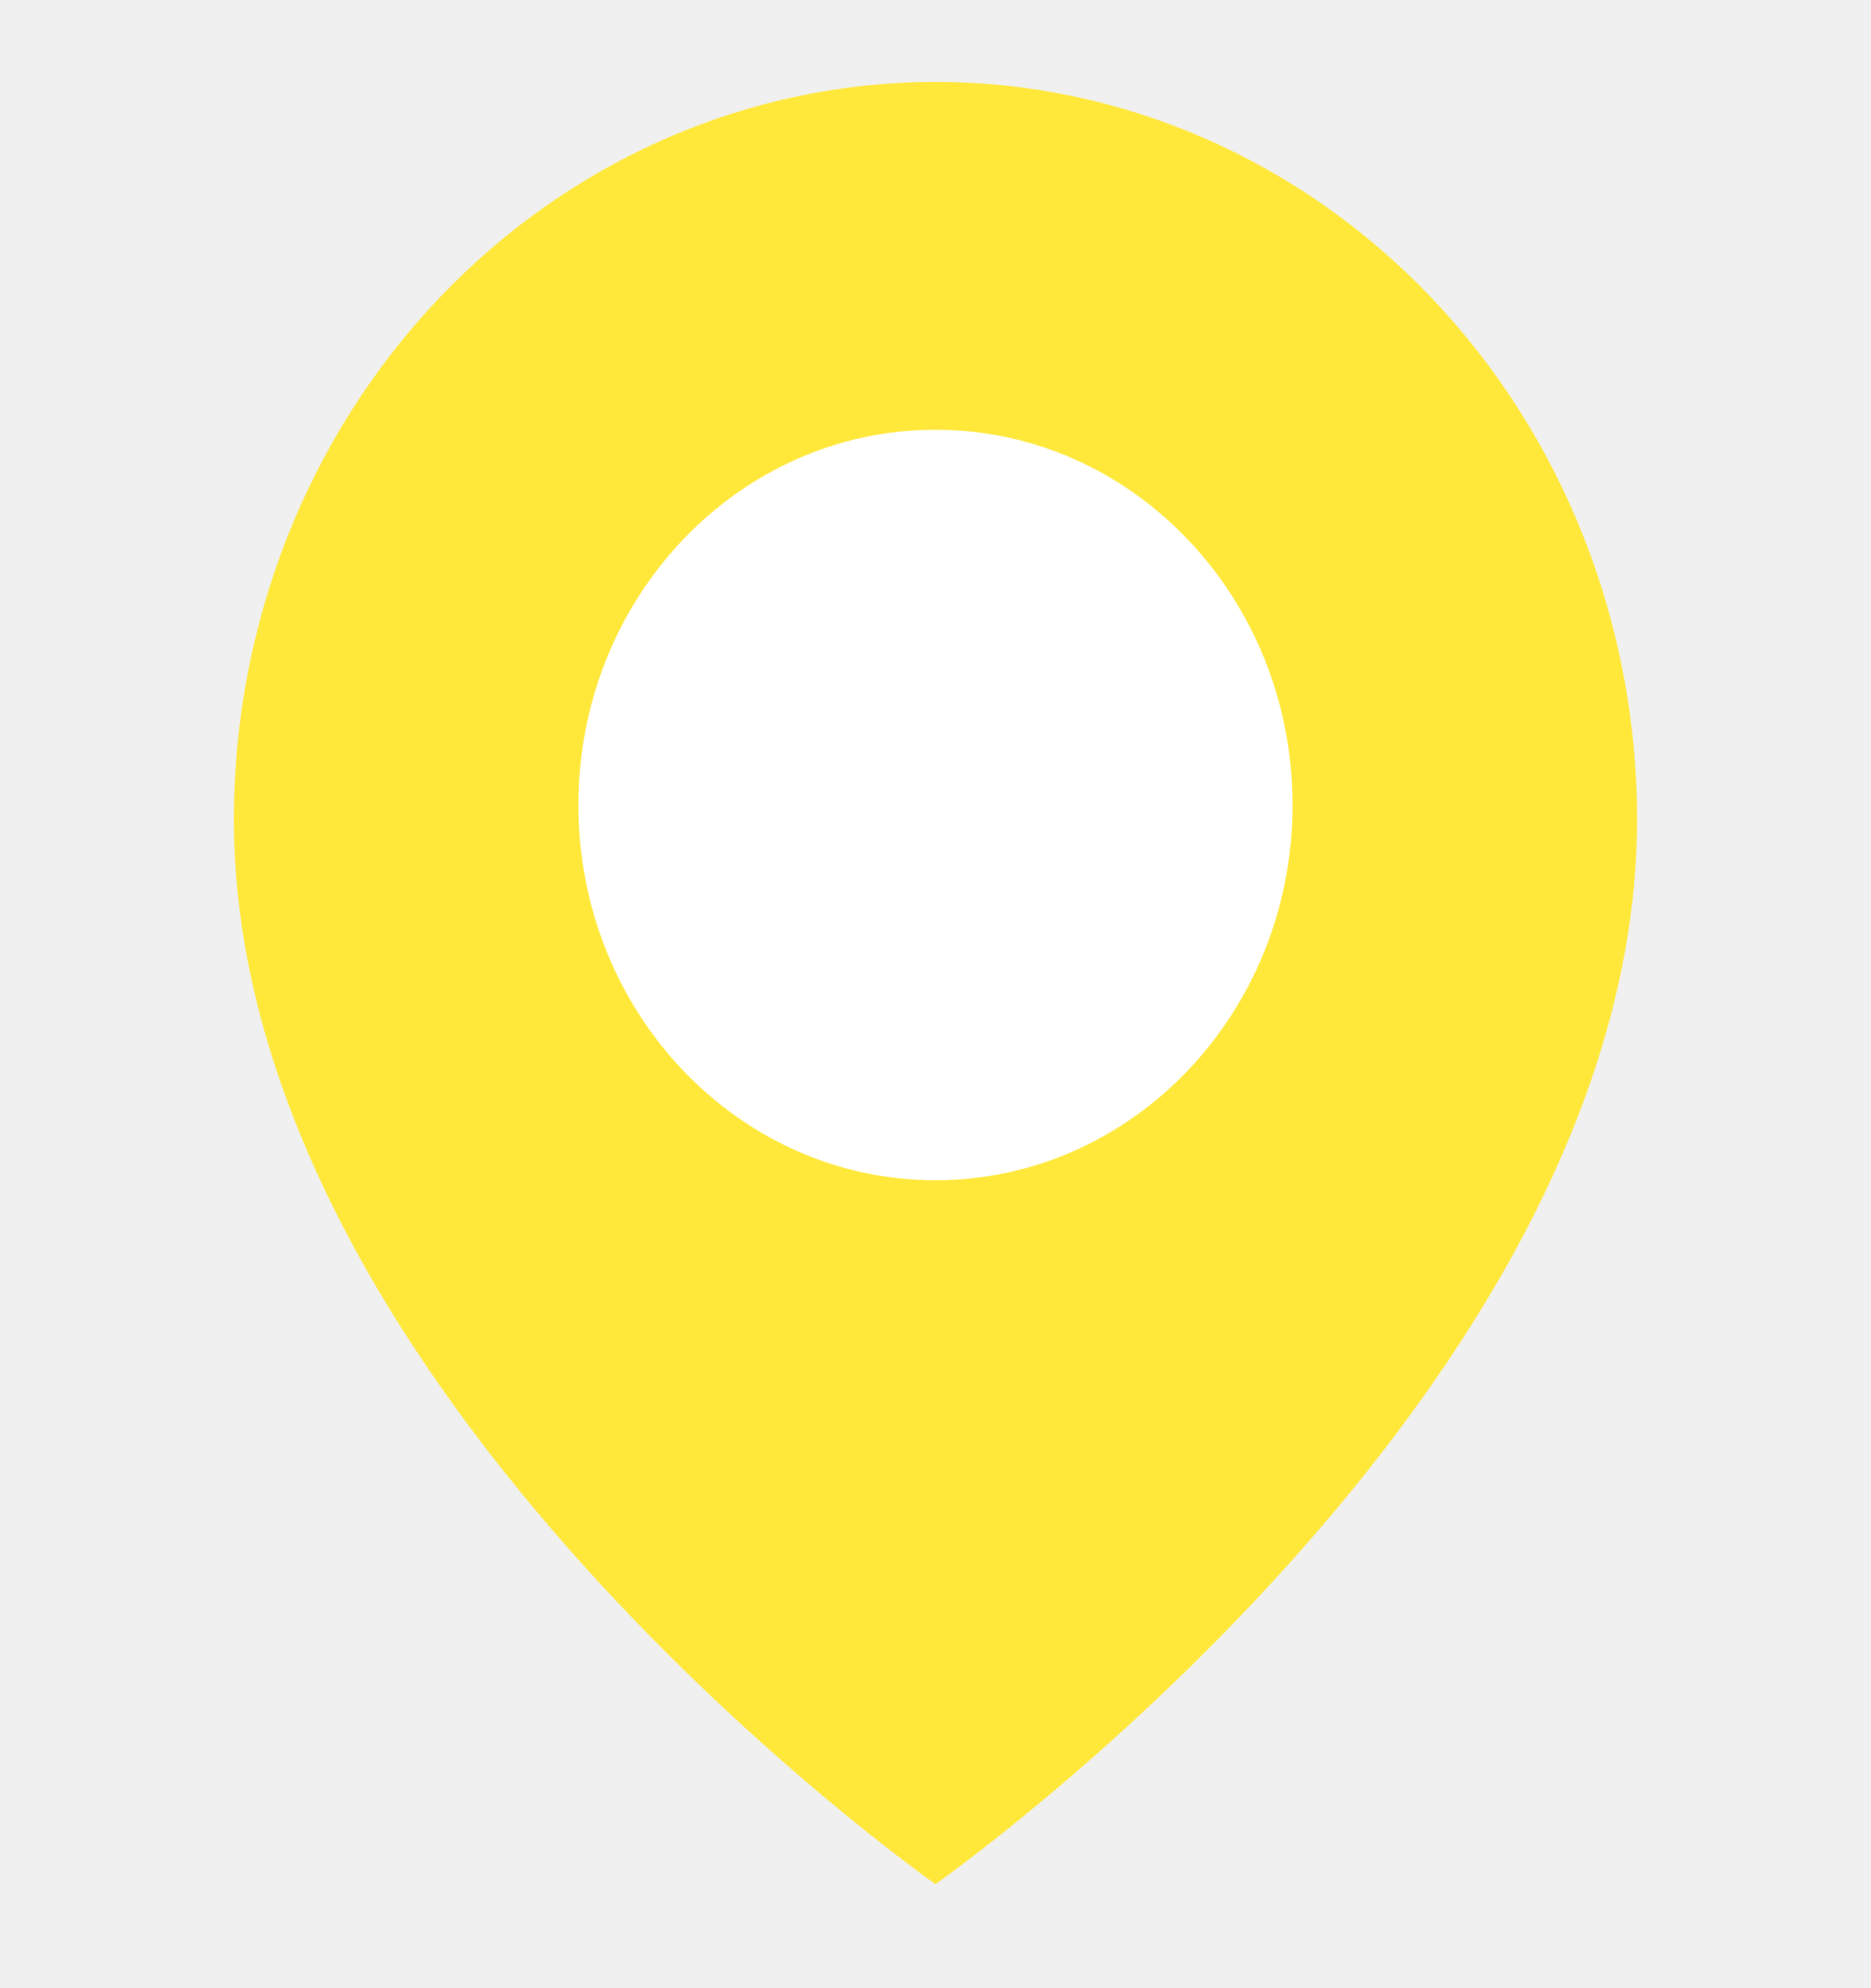
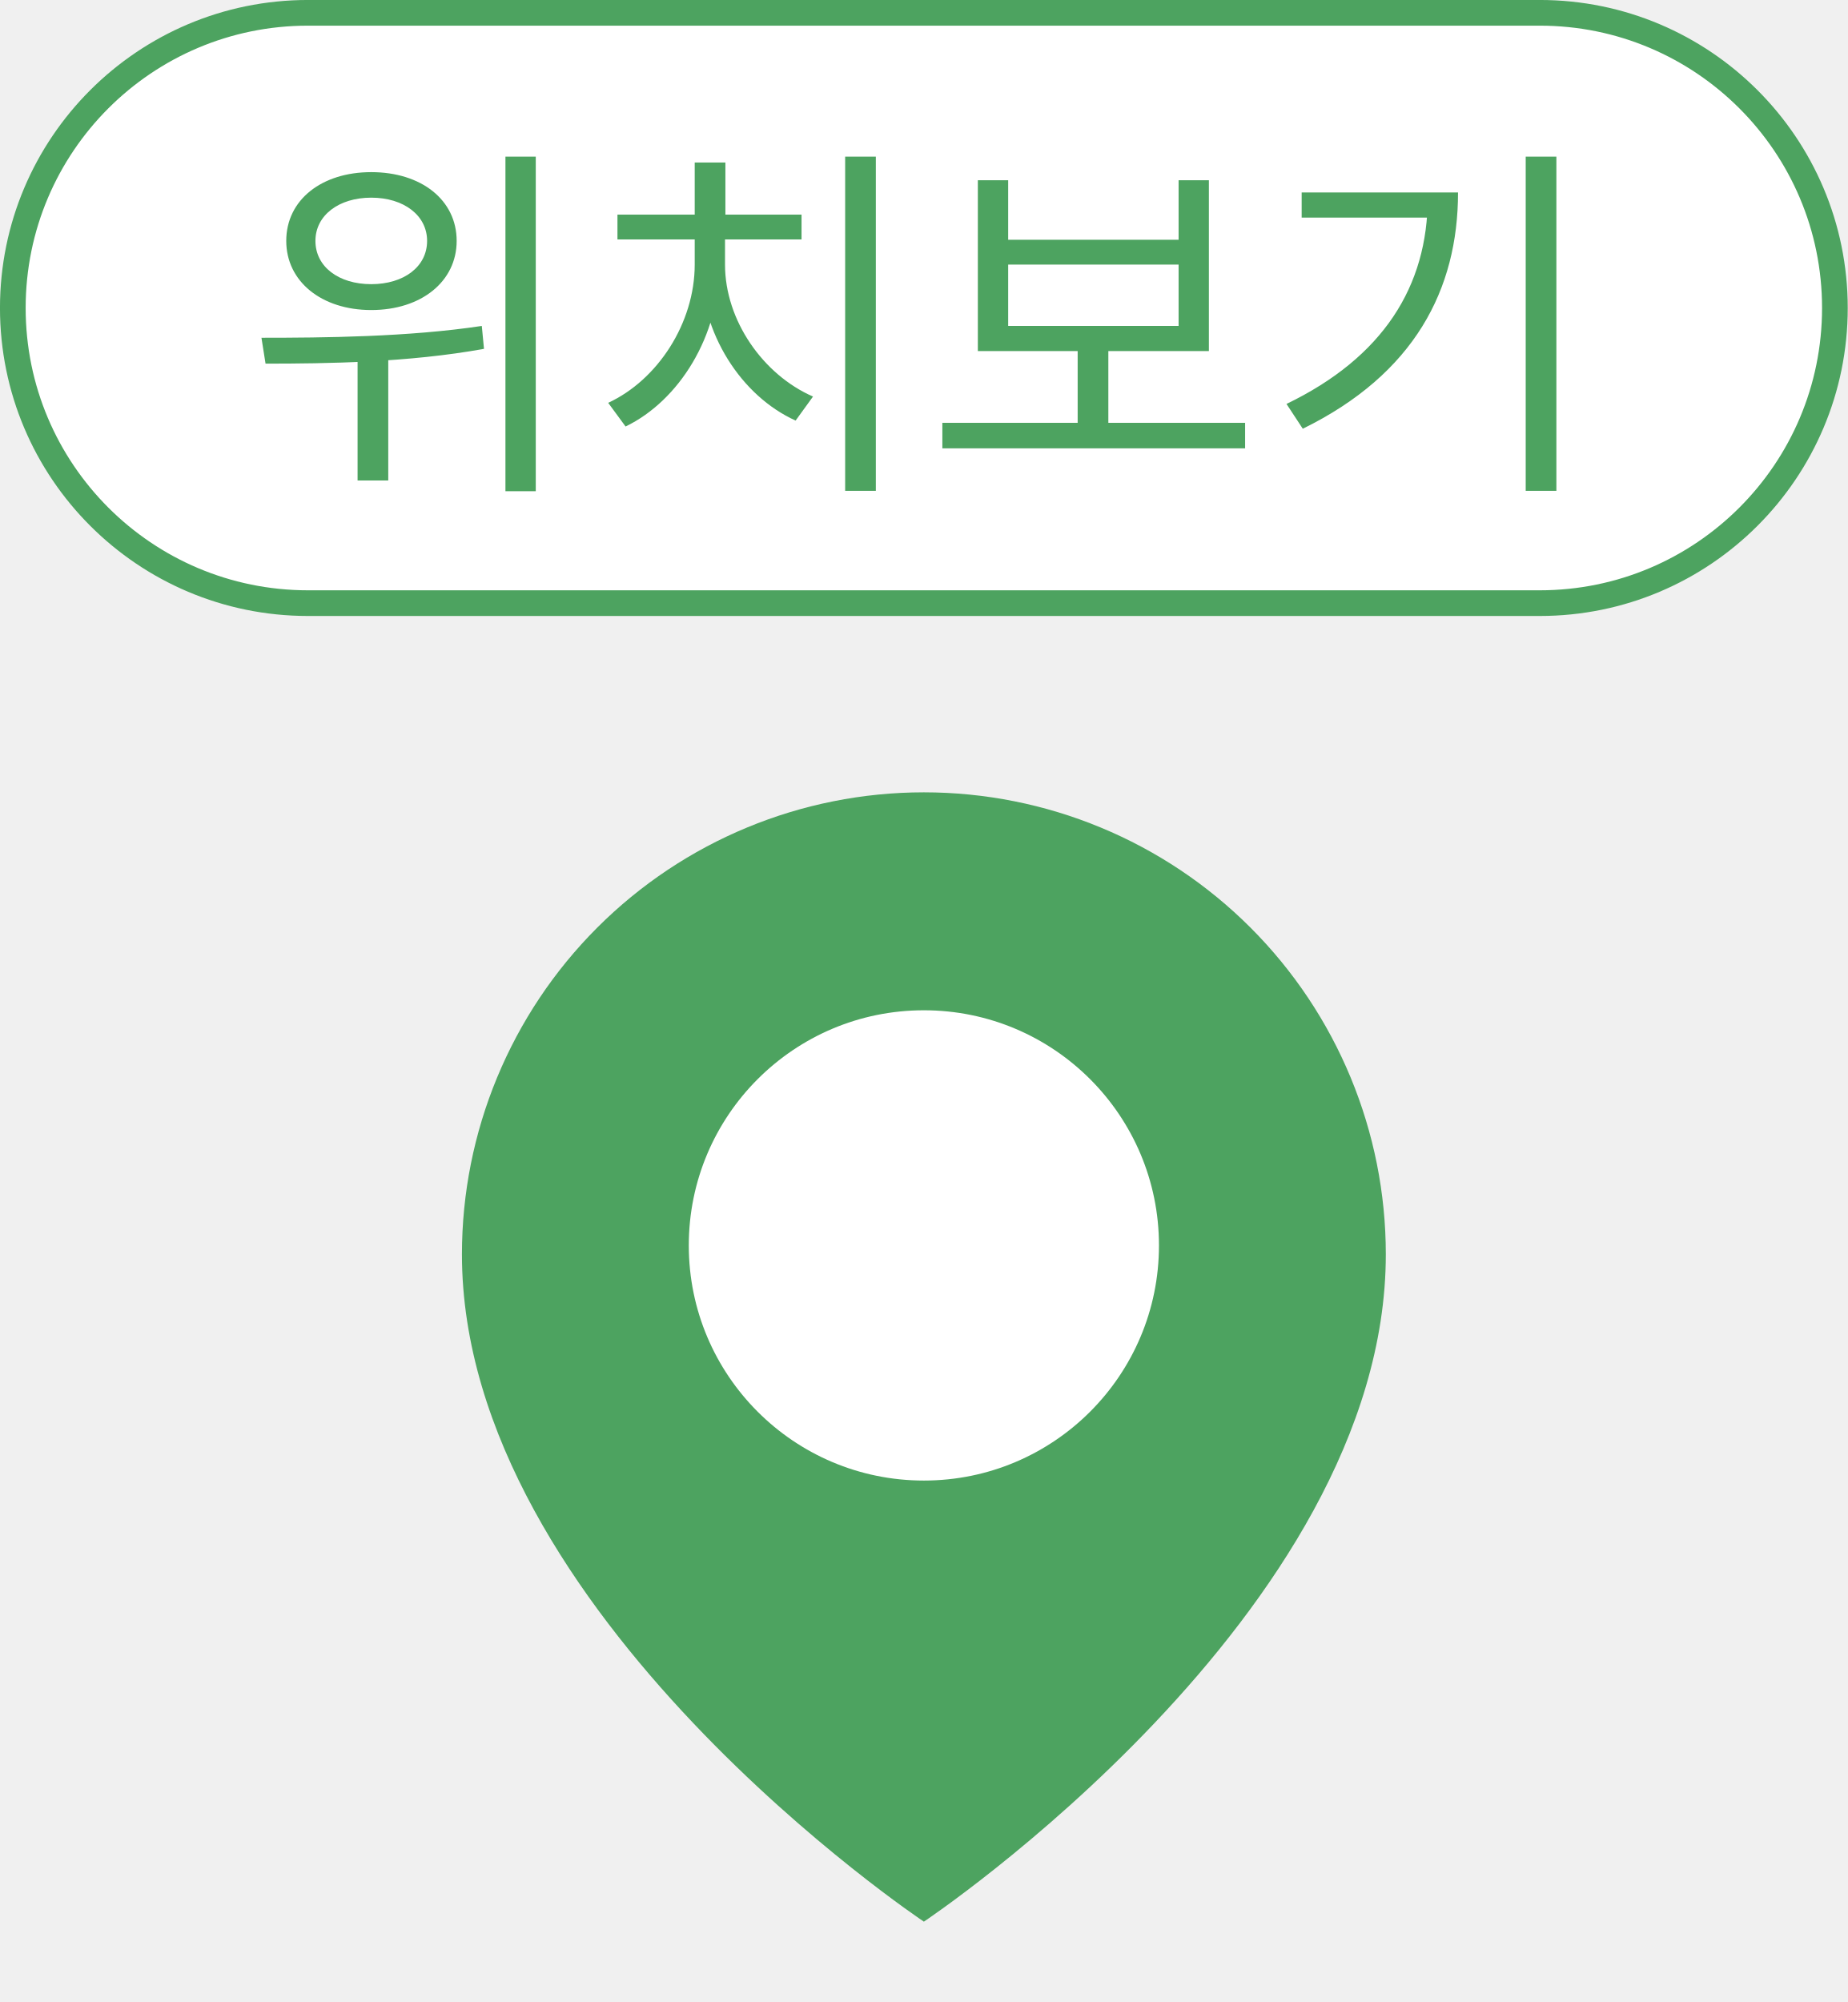
- <svg xmlns="http://www.w3.org/2000/svg" width="32" height="34" viewBox="0 0 32 34" fill="none">
-   <path d="M28 14.01C28 23.818 16 32.224 16 32.224C16 32.224 4 23.818 4 14.01C4 10.666 5.264 7.459 7.515 5.094C9.765 2.729 12.817 1.401 16 1.401C19.183 1.401 22.235 2.729 24.485 5.094C26.736 7.459 28 10.666 28 14.01Z" fill="#FFE83A" />
-   <path d="M16 20.185C19.373 20.185 22.107 17.312 22.107 13.768C22.107 10.223 19.373 7.35 16 7.35C12.627 7.35 9.893 10.223 9.893 13.768C9.893 17.312 12.627 20.185 16 20.185Z" fill="white" />
+ <svg xmlns="http://www.w3.org/2000/svg" width="48" height="52" viewBox="0 0 48 52" fill="none">
+   <rect x="0.333" y="0.333" width="47.333" height="15.333" rx="7.667" fill="white" />
+   <path d="M9.644 4.471C8.357 4.471 7.436 5.191 7.436 6.257C7.436 7.314 8.357 8.053 9.644 8.053C10.941 8.053 11.863 7.314 11.863 6.257C11.863 5.191 10.941 4.471 9.644 4.471ZM9.644 5.134C10.489 5.134 11.095 5.595 11.095 6.257C11.095 6.929 10.489 7.381 9.644 7.381C8.799 7.381 8.194 6.929 8.194 6.257C8.194 5.595 8.799 5.134 9.644 5.134ZM9.289 9.013V12.48H10.086V9.013H9.289ZM13.13 4.068V12.759H13.918V4.068H13.13ZM6.898 9.445C8.482 9.445 10.614 9.417 12.573 9.061L12.516 8.466C10.605 8.754 8.406 8.773 6.792 8.773L6.898 9.445ZM21.955 4.068V12.749H22.752V4.068H21.955ZM18.047 6.132V6.872C18.047 8.389 17.086 9.868 15.799 10.463L16.251 11.078C17.643 10.406 18.69 8.725 18.69 6.872V6.132H18.047ZM18.2 6.132V6.872C18.2 8.668 19.266 10.291 20.668 10.924L21.12 10.3C19.823 9.734 18.834 8.322 18.834 6.872V6.132H18.2ZM16.04 5.575V6.219H20.822V5.575H16.04ZM18.047 4.221V5.931H18.844V4.221H18.047ZM24.48 10.982V11.645H32.345V10.982H24.48ZM27.995 8.908V11.174H28.792V8.908H27.995ZM25.402 4.682V9.119H31.404V4.682H30.617V6.228H26.19V4.682H25.402ZM26.19 6.872H30.617V8.466H26.19V6.872ZM39.634 4.068V12.749H40.431V4.068H39.634ZM37.089 4.999V5.134C37.089 7.438 35.927 9.282 33.42 10.492L33.843 11.136C36.743 9.714 37.876 7.515 37.876 4.999H37.089ZM33.814 4.999V5.652H37.434V4.999H33.814Z" fill="#4DA360" />
+   <rect x="0.333" y="0.333" width="47.333" height="15.333" rx="7.667" stroke="#4DA360" stroke-width="0.667" />
+   <path d="M36 32.58C36 41.913 24 49.913 24 49.913C24 49.913 12 41.913 12 32.58C12 29.397 13.264 26.345 15.515 24.094C17.765 21.844 20.817 20.58 24 20.58C27.183 20.58 30.235 21.844 32.485 24.094C34.736 26.345 36 29.397 36 32.58Z" fill="#4DA360" />
+   <path d="M24 38.456C27.373 38.456 30.107 35.722 30.107 32.349C30.107 28.976 27.373 26.241 24 26.241C20.627 26.241 17.893 28.976 17.893 32.349C17.893 35.722 20.627 38.456 24 38.456Z" fill="white" />
</svg>
